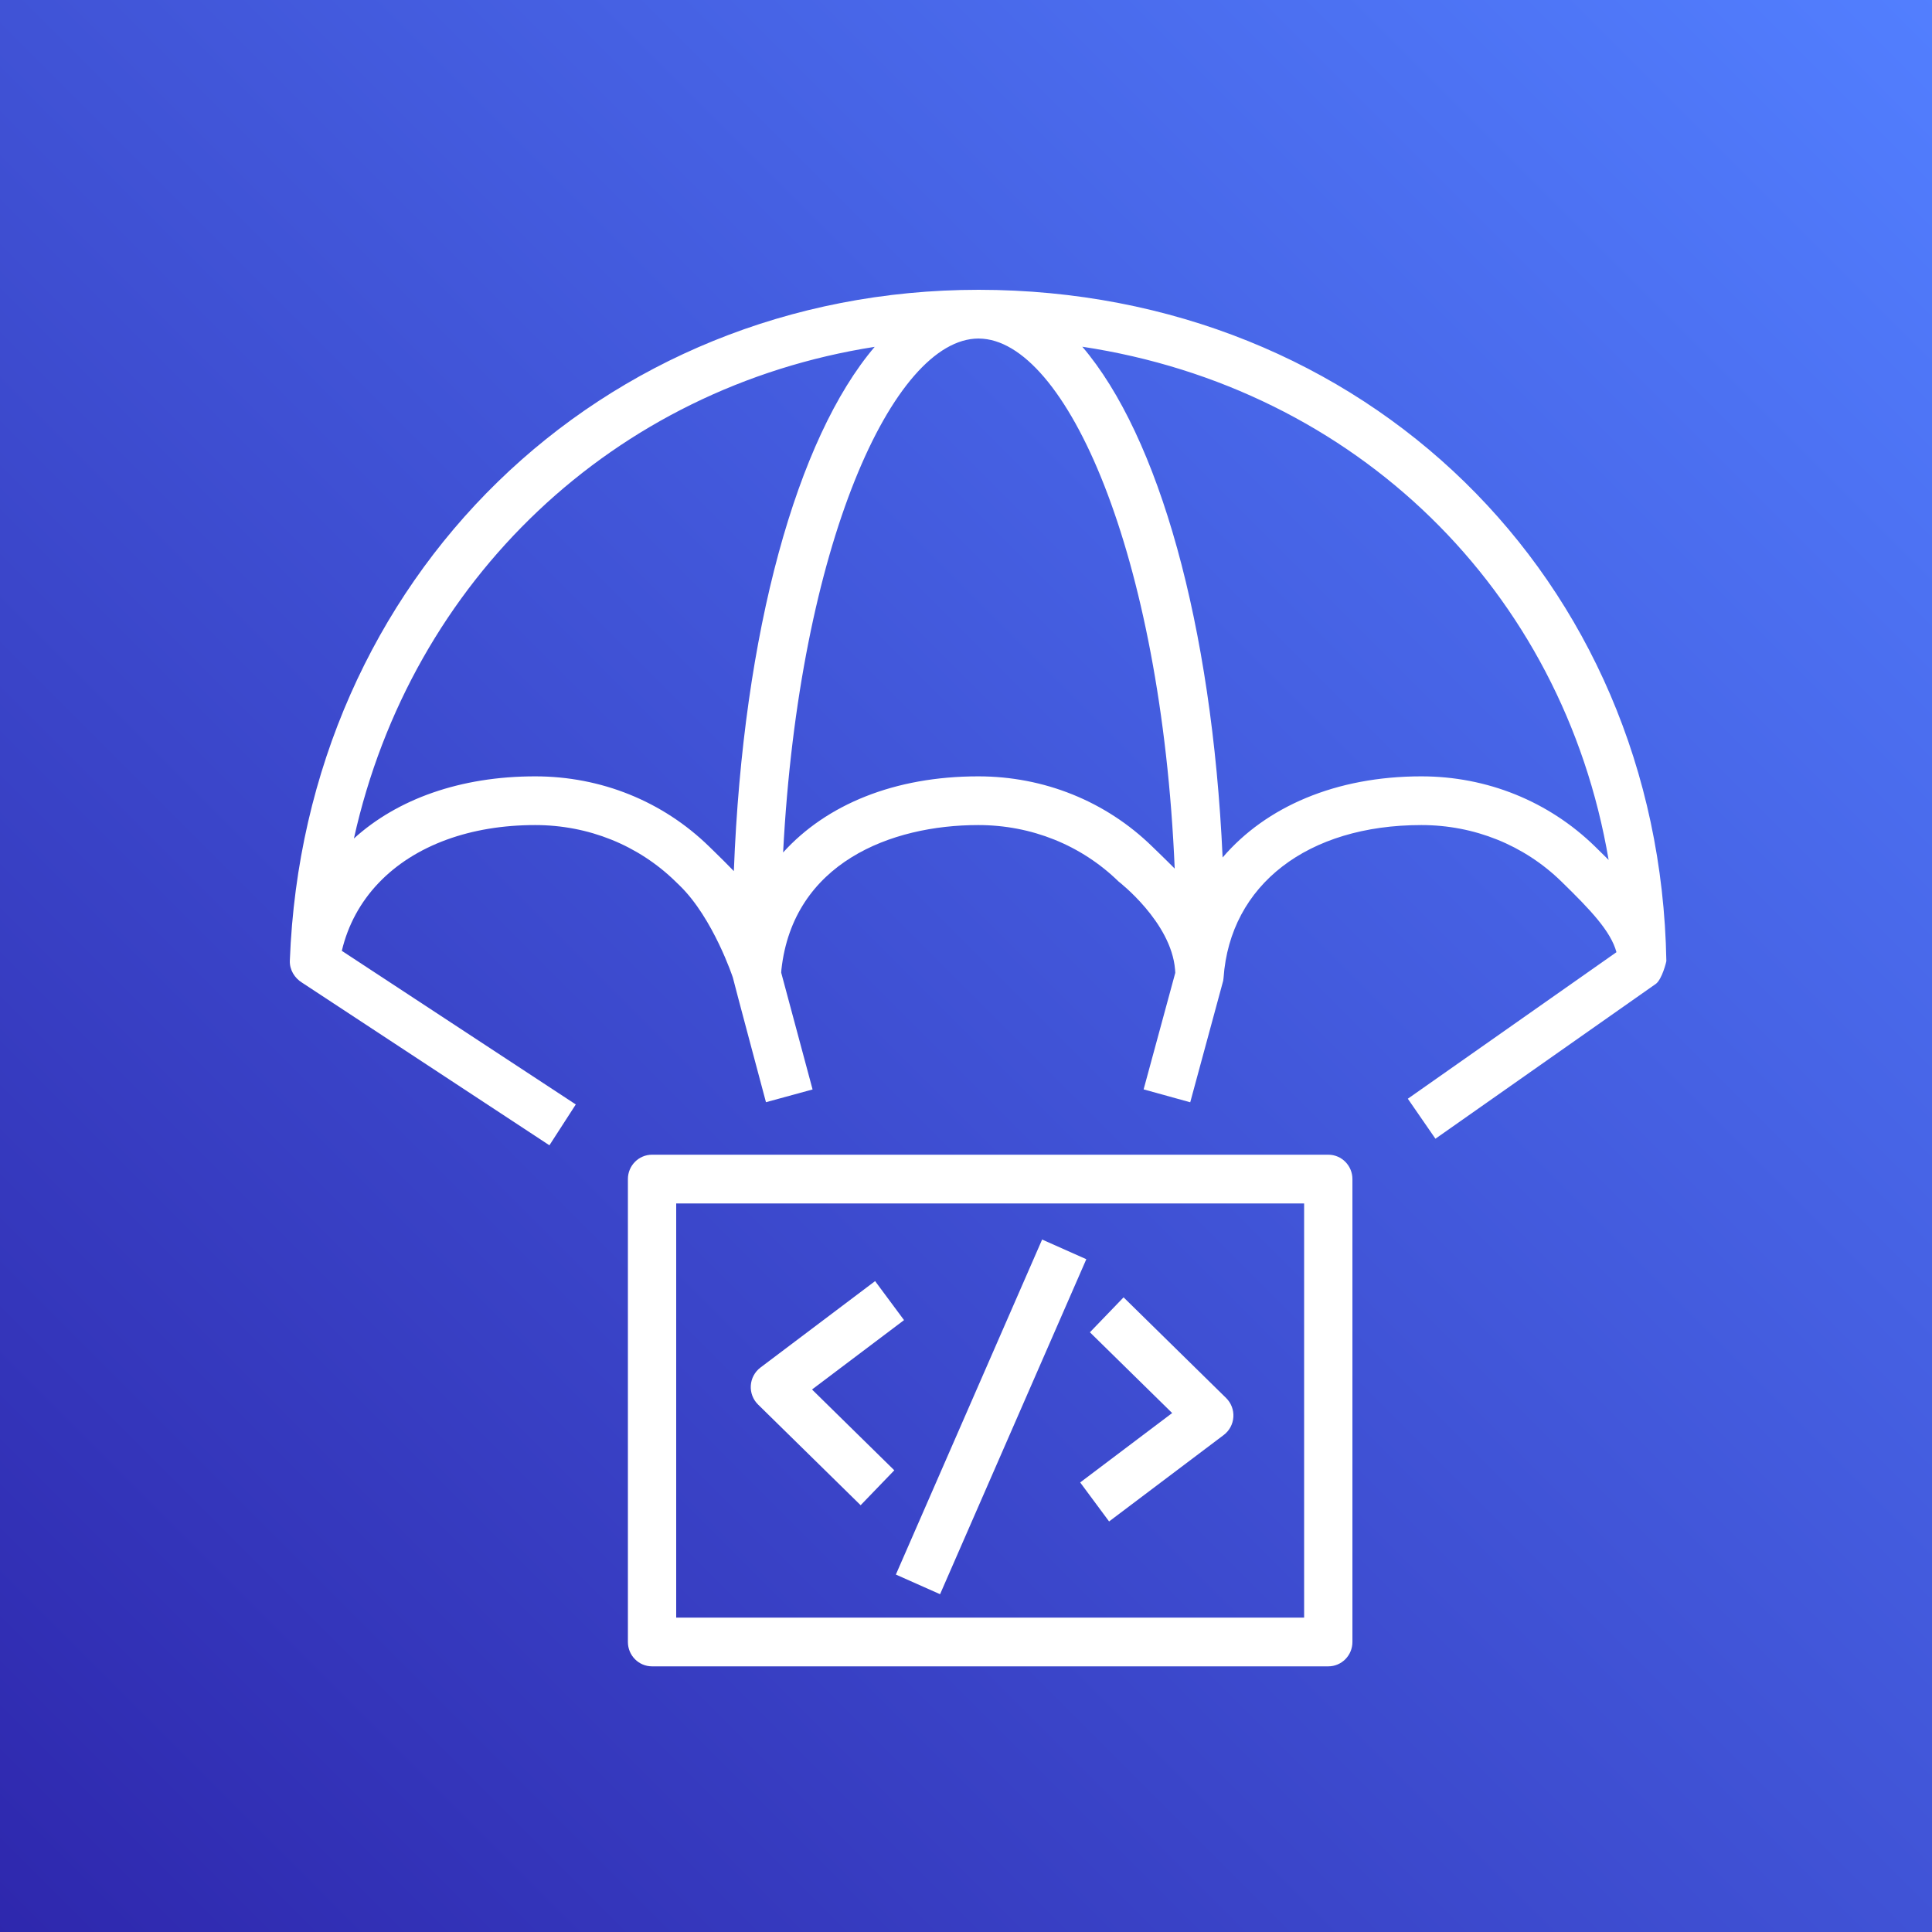
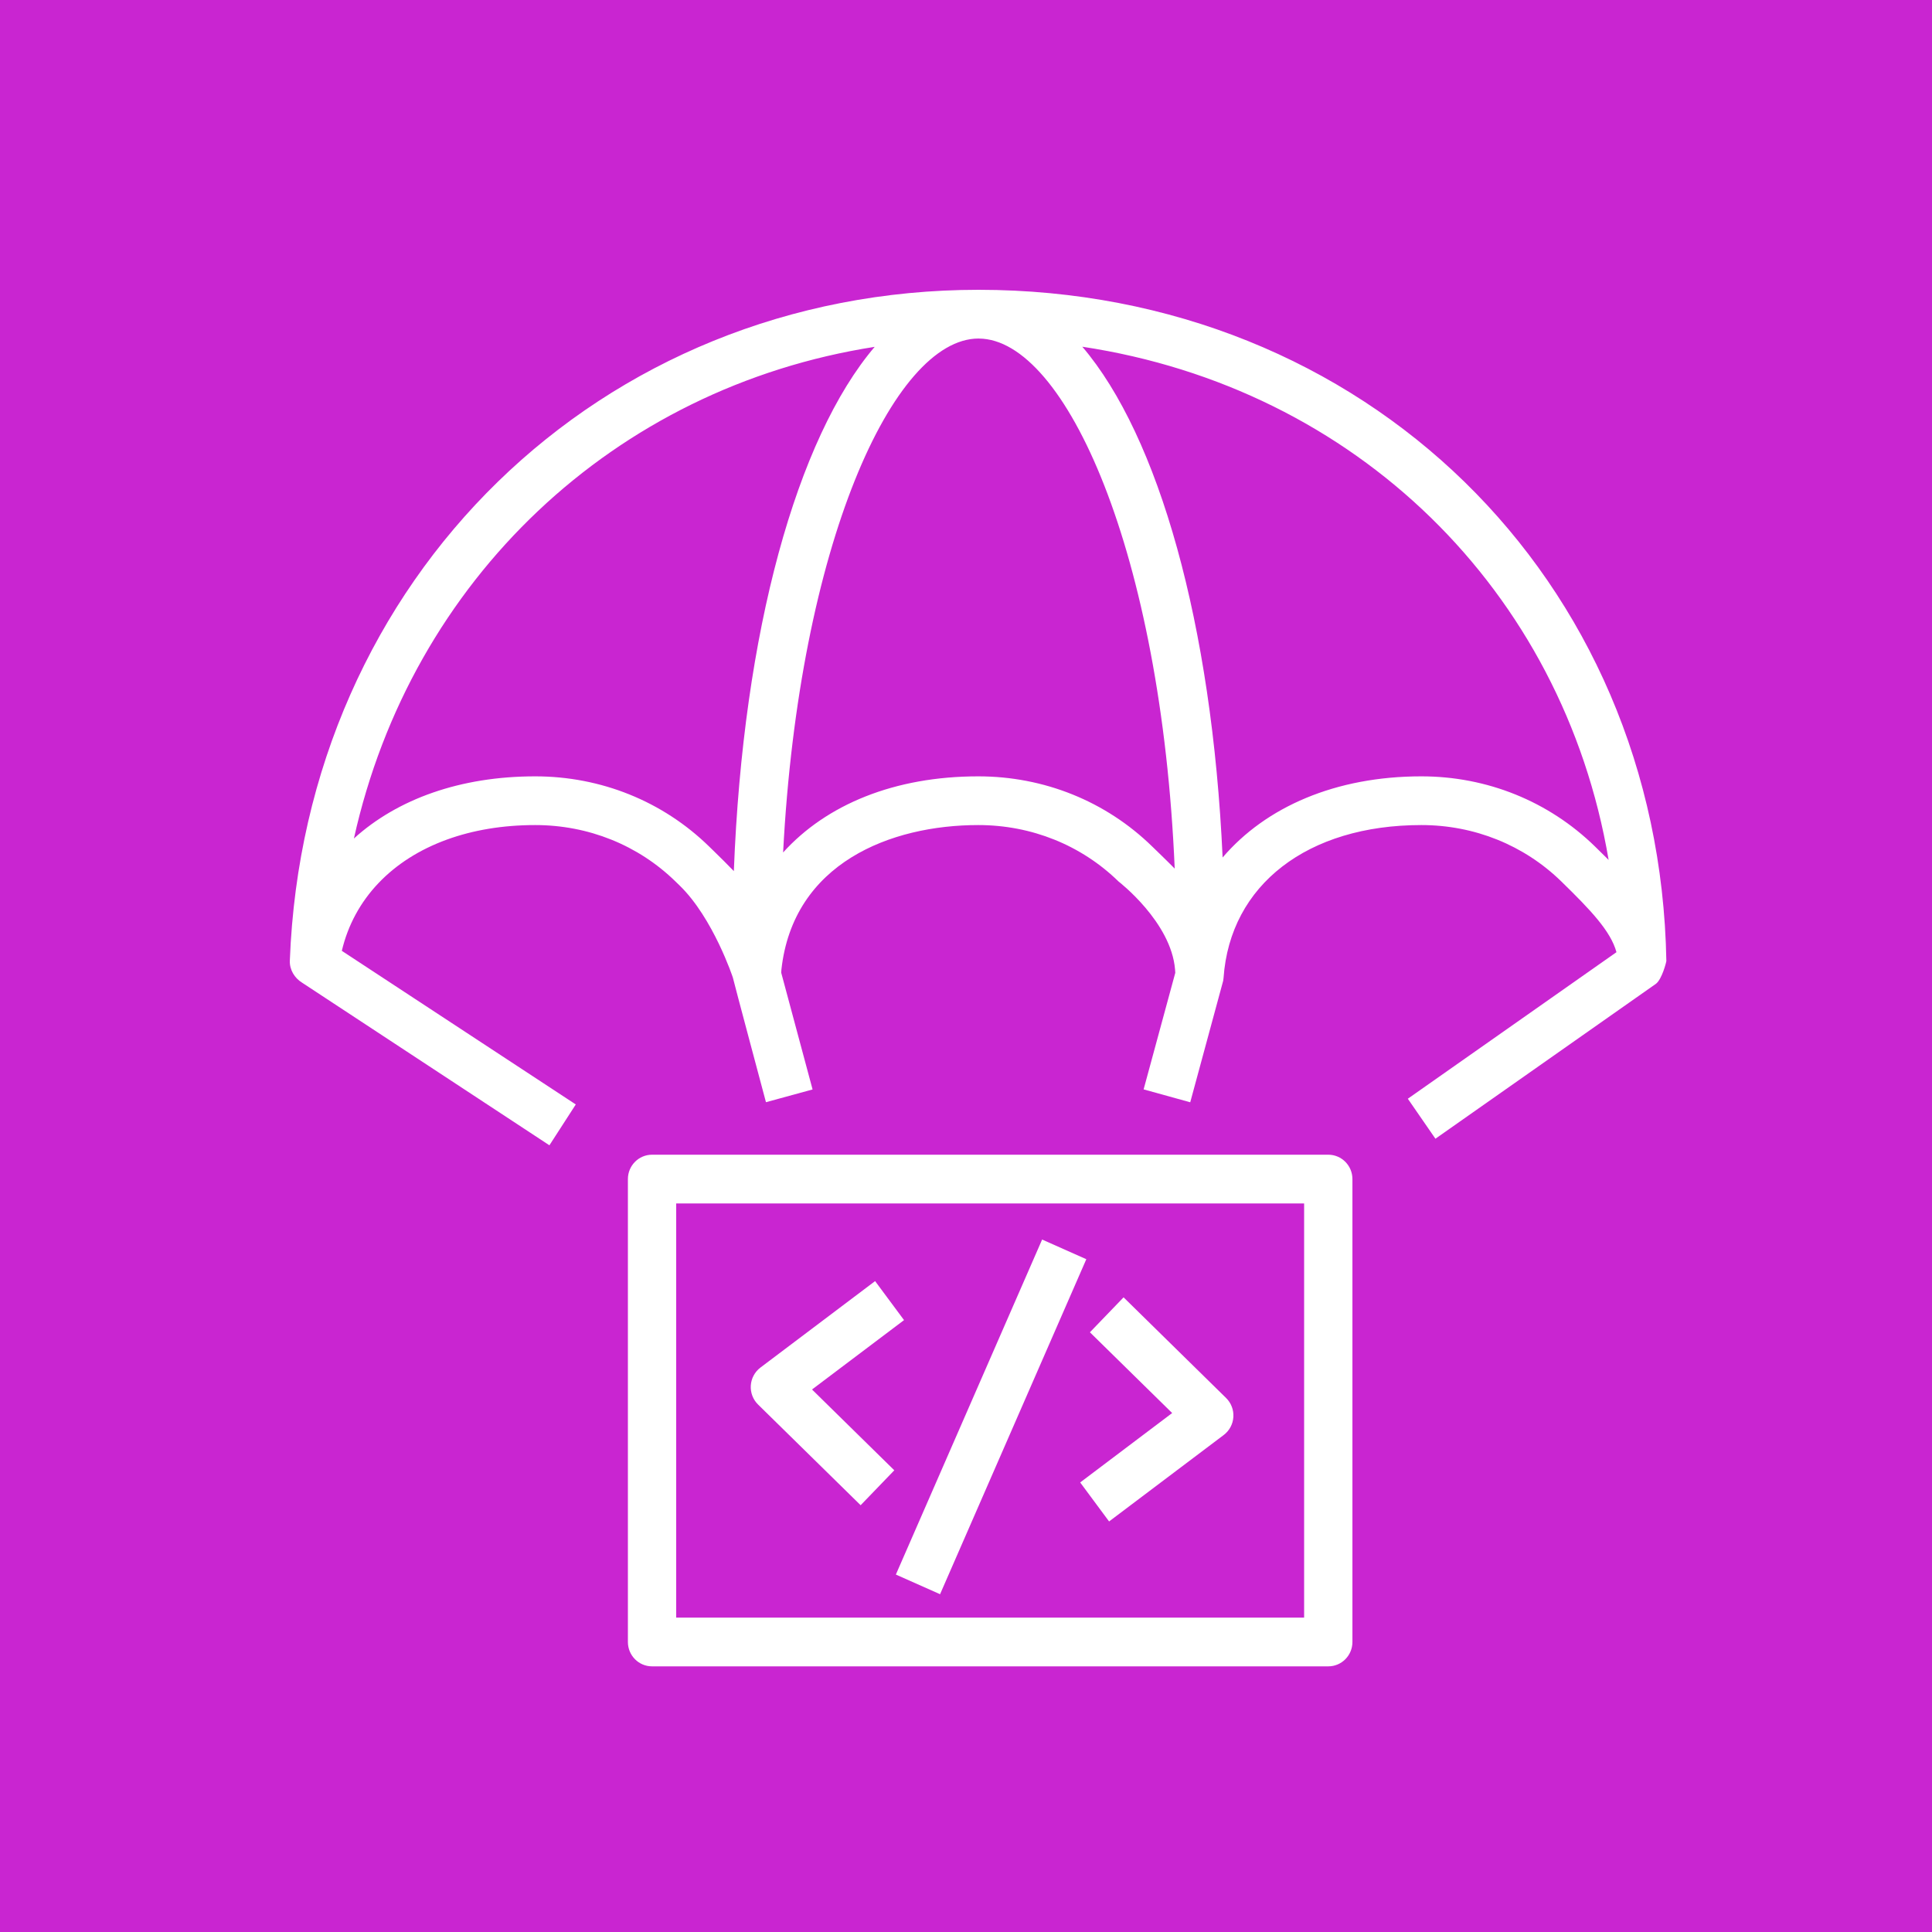
<svg xmlns="http://www.w3.org/2000/svg" width="80px" height="80px" viewBox="0 0 80 80" version="1.1">
-   <defs>
-     <linearGradient x1="0%" y1="100%" x2="100%" y2="0%" id="linearGradient-1">
-       <stop stop-color="#2E27AD" offset="0%" />
-       <stop stop-color="#527FFF" offset="100%" />
-     </linearGradient>
-   </defs>
  <g id="Icon-Architecture/64/Arch_AWS-CodeDeploy_64" stroke="none" stroke-width="1" fill="none" fill-rule="evenodd">
-     <g id="Icon-Architecture-BG/64/Developer-Tools" fill="url(#linearGradient-1)">
+     <g id="Icon-Architecture-BG/64/Developer-Tools" fill="#C925D1">
      <rect id="Rectangle" x="0" y="0" width="80" height="80" />
    </g>
    <path d="M28,66.982 L54.001,66.982 L54.001,49.832 L28,49.832 L28,66.982 Z M55.001,47.814 L27,47.814 C26.447,47.814 26,48.266 26,48.823 L26,67.991 C26,68.548 26.447,69 27,69 L55.001,69 C55.554,69 56.001,68.548 56.001,67.991 L56.001,48.823 C56.001,48.266 55.554,47.814 55.001,47.814 L55.001,47.814 Z M37.096,65.199 L43.152,51.327 L44.982,52.141 L38.926,66.013 L37.096,65.199 Z M48.537,58.511 L45.131,55.167 L46.525,53.72 L50.771,57.889 C50.98,58.094 51.09,58.383 51.071,58.677 C51.052,58.972 50.906,59.243 50.672,59.42 L45.925,63 L44.728,61.385 L48.537,58.511 Z M31.39,58.159 C31.18,57.953 31.07,57.666 31.089,57.371 C31.108,57.076 31.254,56.805 31.488,56.628 L36.236,53.048 L37.434,54.663 L33.624,57.536 L37.031,60.882 L35.637,62.328 L31.39,58.159 Z M66.044,35.05 C64.125,33.178 61.572,32.147 58.855,32.147 C55.312,32.147 52.419,33.408 50.626,35.507 C50.186,25.839 47.976,18.061 44.816,14.357 C56.126,16.066 64.711,24.422 66.61,35.608 C66.423,35.42 66.233,35.235 66.044,35.05 L66.044,35.05 Z M48.066,35.397 L47.708,35.05 C45.789,33.178 43.231,32.147 40.507,32.147 C37.042,32.147 34.222,33.313 32.427,35.299 C33.088,22.589 36.983,14.025 40.516,14.018 C40.522,14.018 40.526,14.019 40.533,14.019 C44.124,14.04 48.087,22.902 48.642,35.967 C48.454,35.779 48.269,35.593 48.066,35.397 L48.066,35.397 Z M30.387,36.071 C30.12,35.793 29.839,35.516 29.542,35.226 L29.361,35.05 C27.442,33.178 24.885,32.147 22.16,32.147 C19.067,32.147 16.459,33.084 14.655,34.72 C17.032,24.004 25.434,16.045 36.219,14.362 C33.001,18.14 30.766,26.145 30.387,36.071 L30.387,36.071 Z M40.527,12 C24.856,12 12.602,23.942 12.001,39.781 C11.987,40.158 12.199,40.5 12.508,40.69 L22.75,47.424 L23.842,45.733 L14.154,39.372 C14.664,37.214 16.241,35.588 18.507,34.765 C19.583,34.374 20.814,34.164 22.16,34.164 C24.363,34.164 26.427,34.994 27.971,36.501 L28.152,36.677 C29.531,38.021 30.348,40.476 30.348,40.485 C30.355,40.546 31.717,45.64 31.717,45.64 L33.647,45.112 L32.348,40.276 L32.356,40.153 C32.841,35.737 36.884,34.164 40.507,34.164 C42.71,34.164 44.773,34.994 46.317,36.501 C46.317,36.501 48.497,38.176 48.657,40.148 L48.666,40.282 L47.355,45.109 L49.285,45.643 L50.649,40.613 C50.657,40.576 50.66,40.532 50.665,40.489 C50.936,36.635 54.147,34.164 58.855,34.164 C61.05,34.164 63.109,34.994 64.653,36.501 C65.853,37.671 66.699,38.557 66.934,39.428 L58.295,45.496 L59.438,47.152 L68.573,40.734 C68.822,40.537 69.001,39.829 69,39.791 C68.72,23.948 56.497,12.011 40.527,12 Z" id="AWS-CodeDeploy_Icon_64_Squid" fill="#FFFFFF" />
  </g>
</svg>
